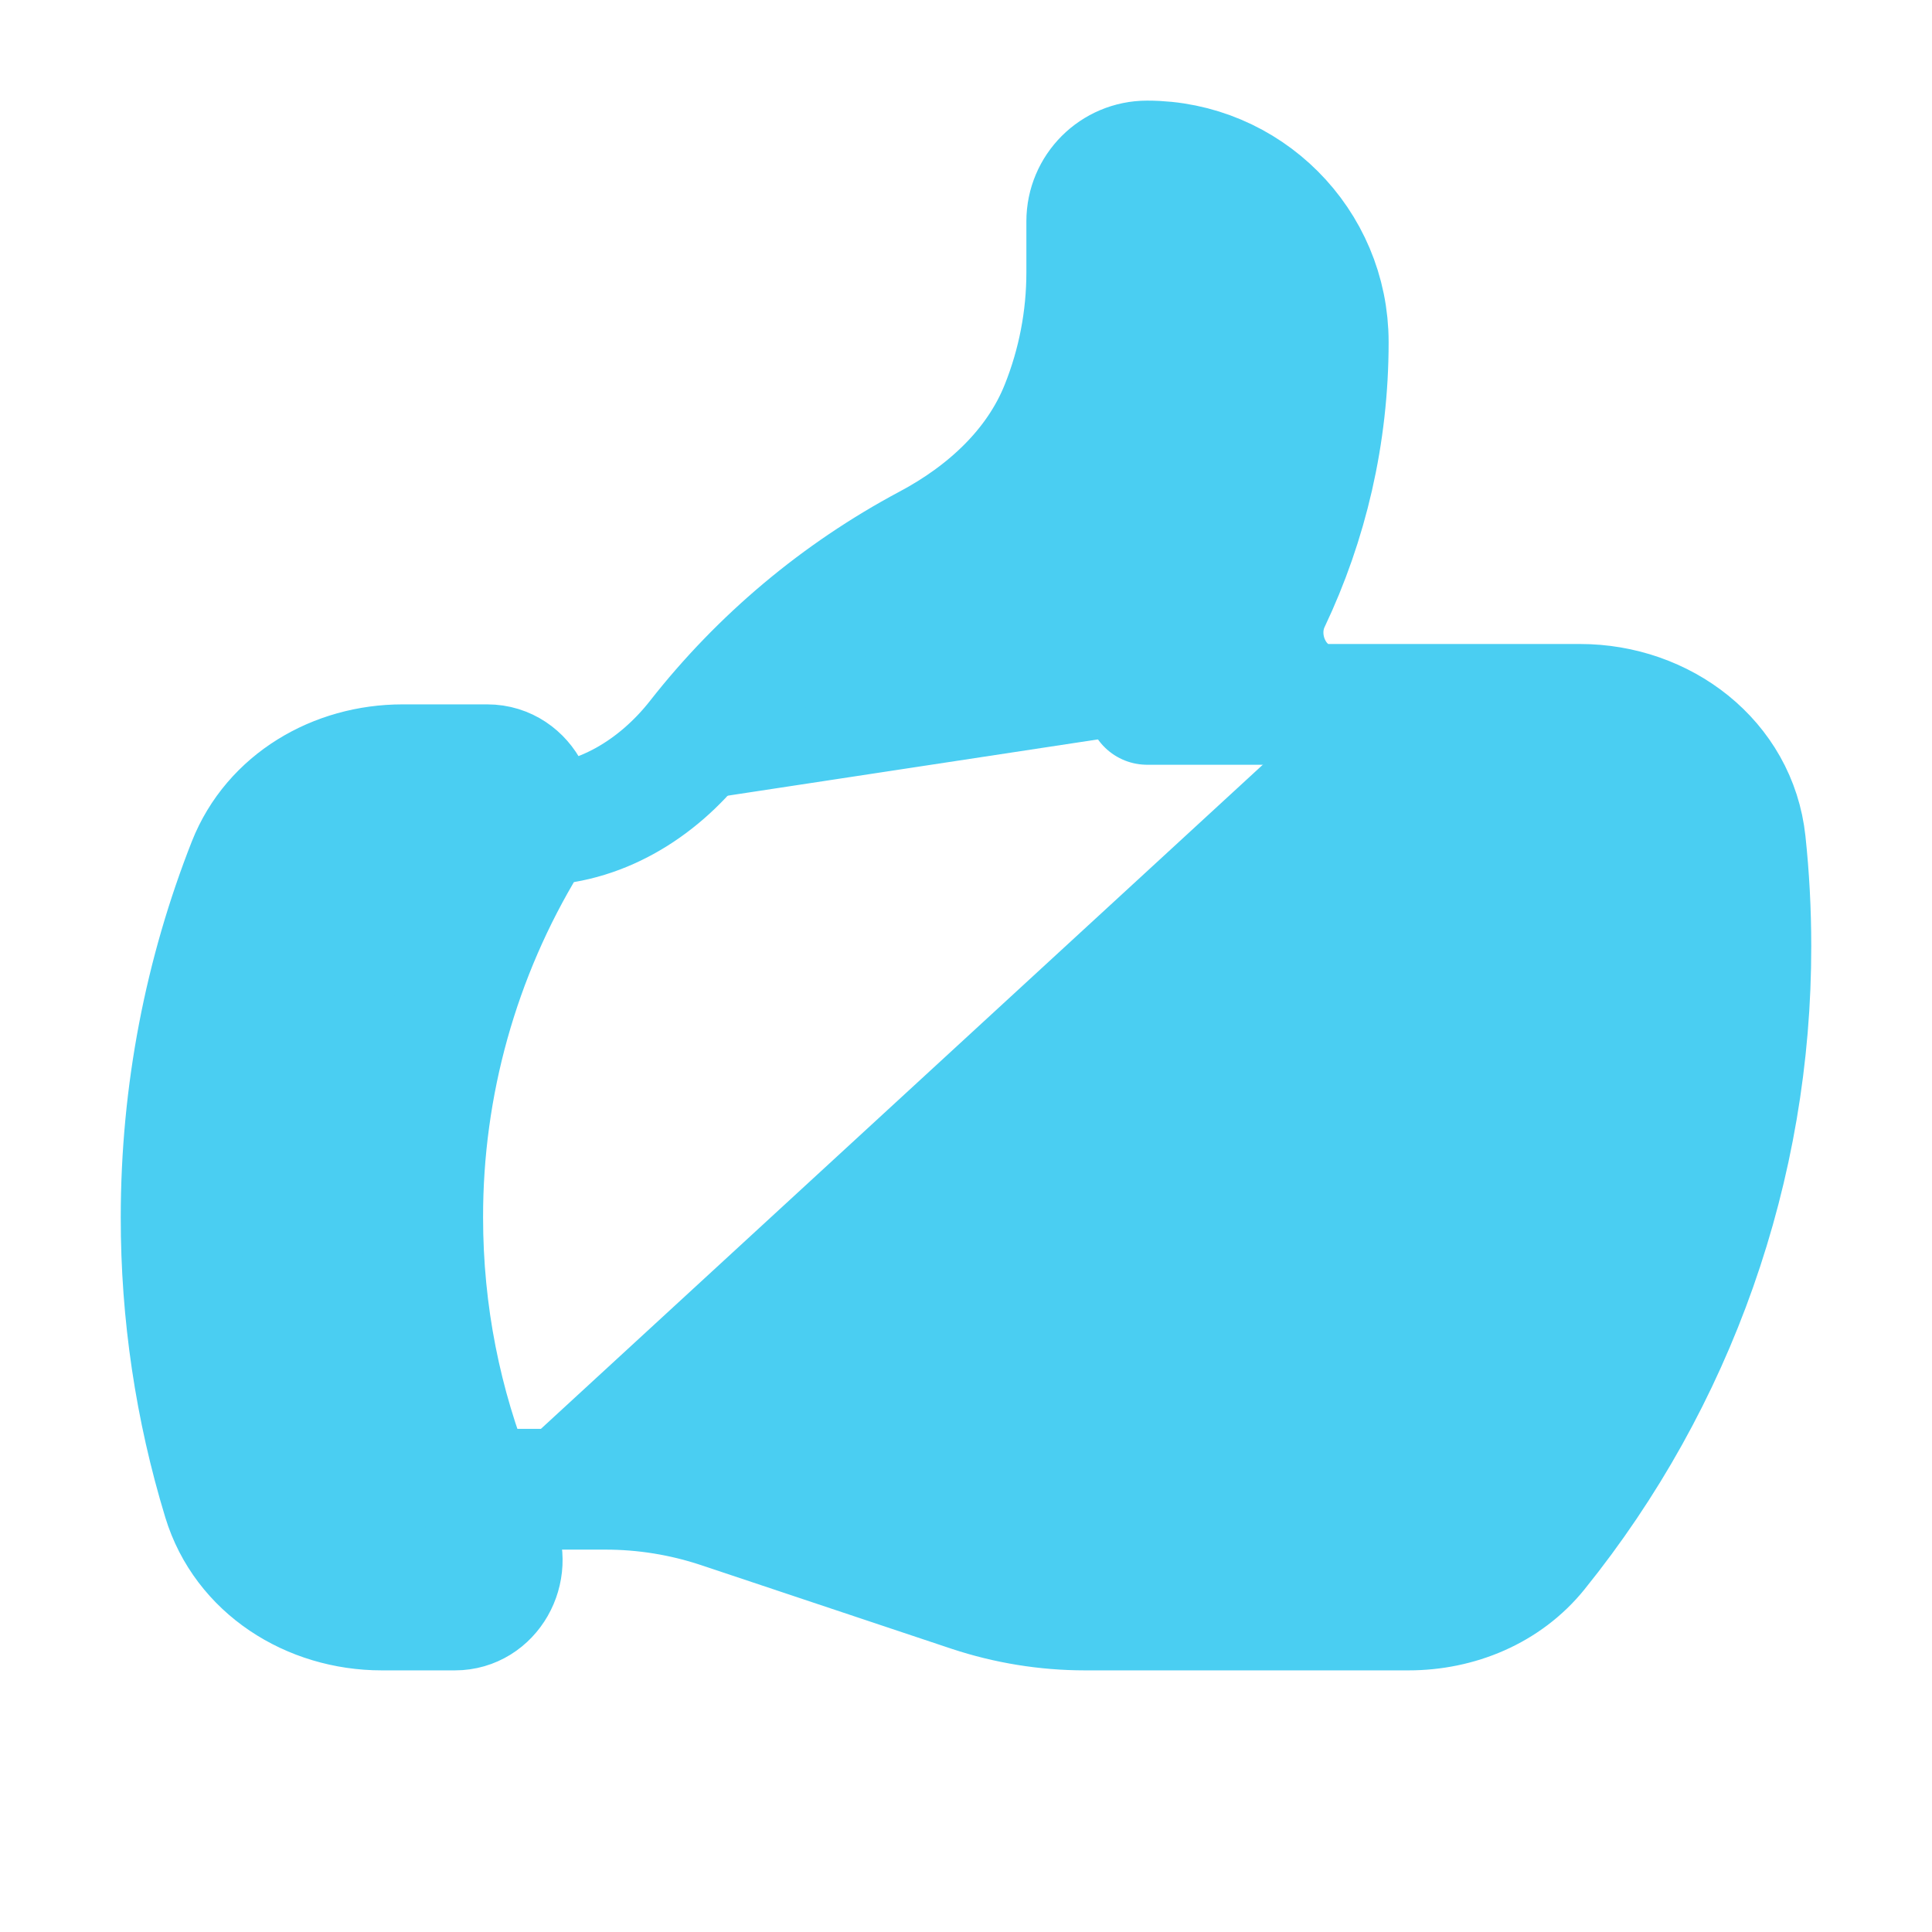
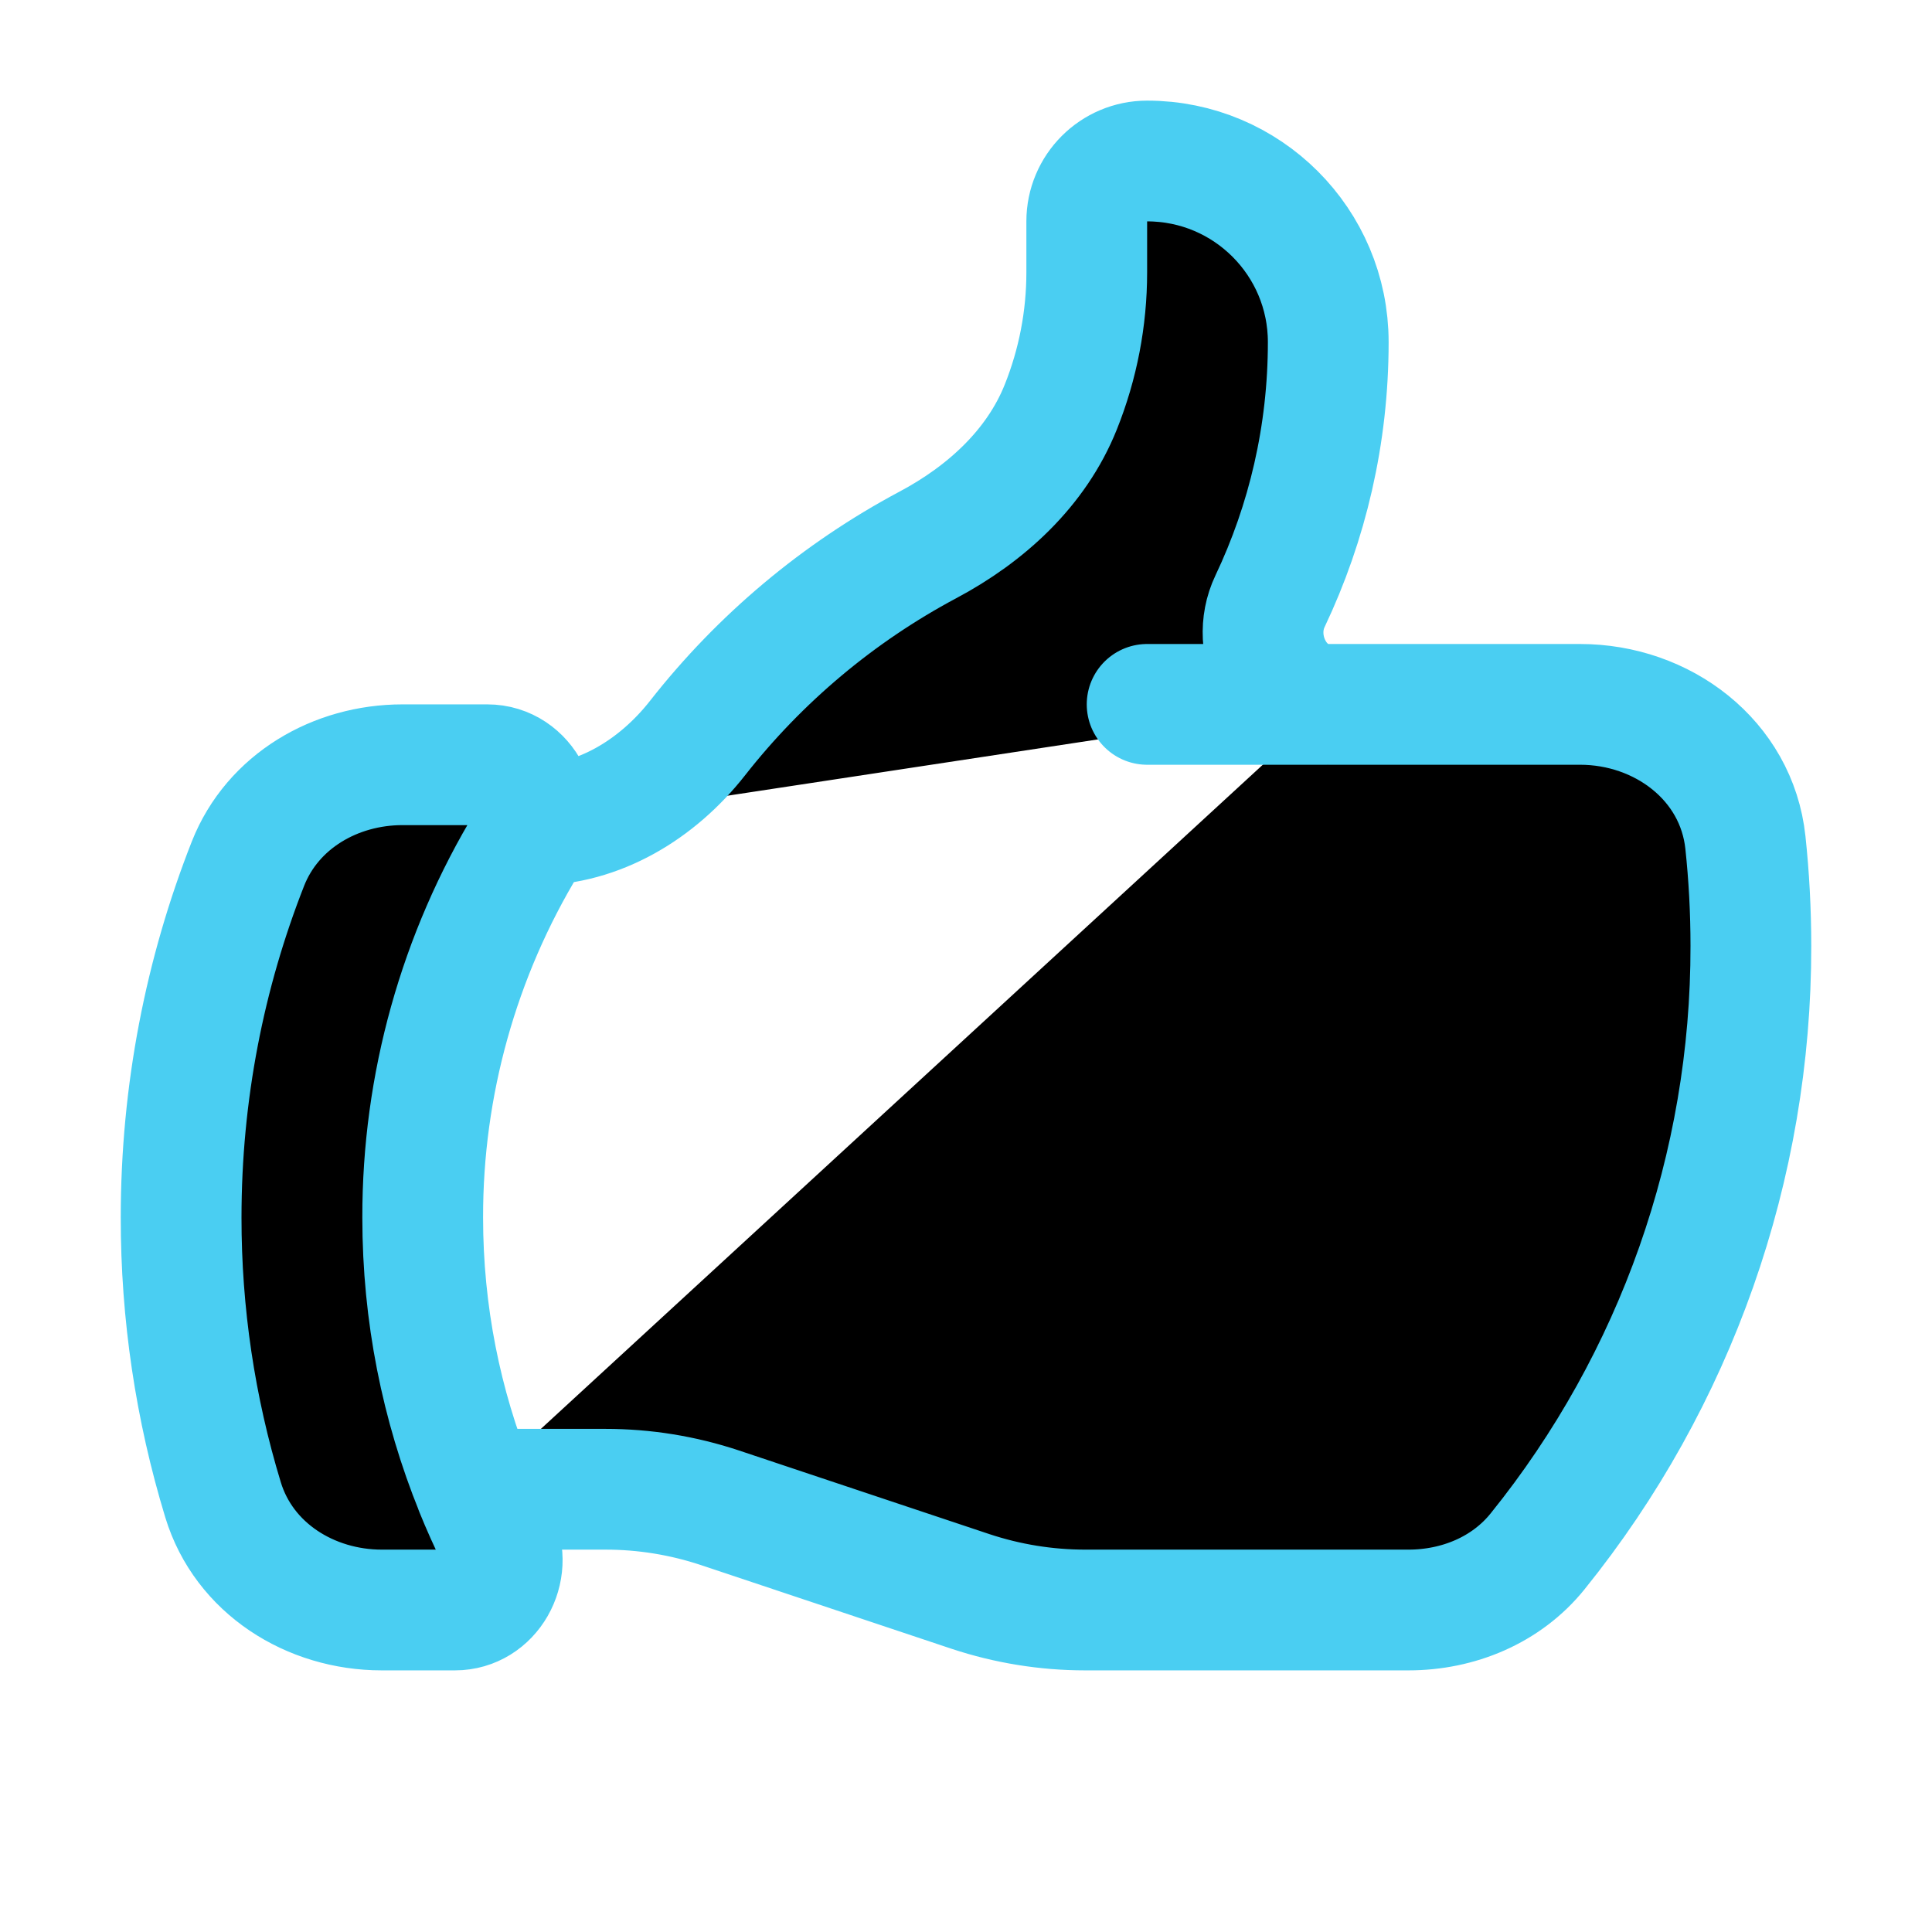
- <svg xmlns="http://www.w3.org/2000/svg" data-slot="icon" fill="#4acef2" stroke-width="1.5" stroke="#4acef2" width="24" height="24" viewBox="0 0 24 24" aria-hidden="true">
+ <svg xmlns="http://www.w3.org/2000/svg" data-slot="icon" fill="black" stroke-width="1.5" stroke="#4acef2" width="24" height="24" viewBox="0 0 24 24" aria-hidden="true">
  <path stroke-linecap="round" stroke-linejoin="round" d="M6.633 10.25c.806 0 1.533-.446 2.031-1.08a9.041 9.041 0 0 1 2.861-2.4c.723-.384 1.35-.956 1.653-1.715a4.498 4.498 0 0 0 .322-1.672V2.75a.75.75 0 0 1 .75-.75 2.25 2.25 0 0 1 2.25 2.25c0 1.152-.26 2.243-.723 3.218-.266.558.107 1.282.725 1.282m0 0h3.126c1.026 0 1.945.694 2.054 1.715.045.422.068.85.068 1.285a11.95 11.95 0 0 1-2.649 7.521c-.388.482-.987.729-1.605.729H13.48c-.483 0-.964-.078-1.423-.23l-3.114-1.04a4.501 4.501 0 0 0-1.423-.23H5.904m10.598-9.75H14.25M5.904 18.5c.083.205.173.405.27.602.197.4-.078.898-.523.898h-.908c-.889 0-1.713-.518-1.972-1.368a12 12 0 0 1-.521-3.507c0-1.553.295-3.036.831-4.398C3.387 9.953 4.167 9.5 5 9.5h1.053c.472 0 .745.556.5.96a8.958 8.958 0 0 0-1.302 4.665c0 1.194.232 2.333.654 3.375Z">
  </path>
</svg>
